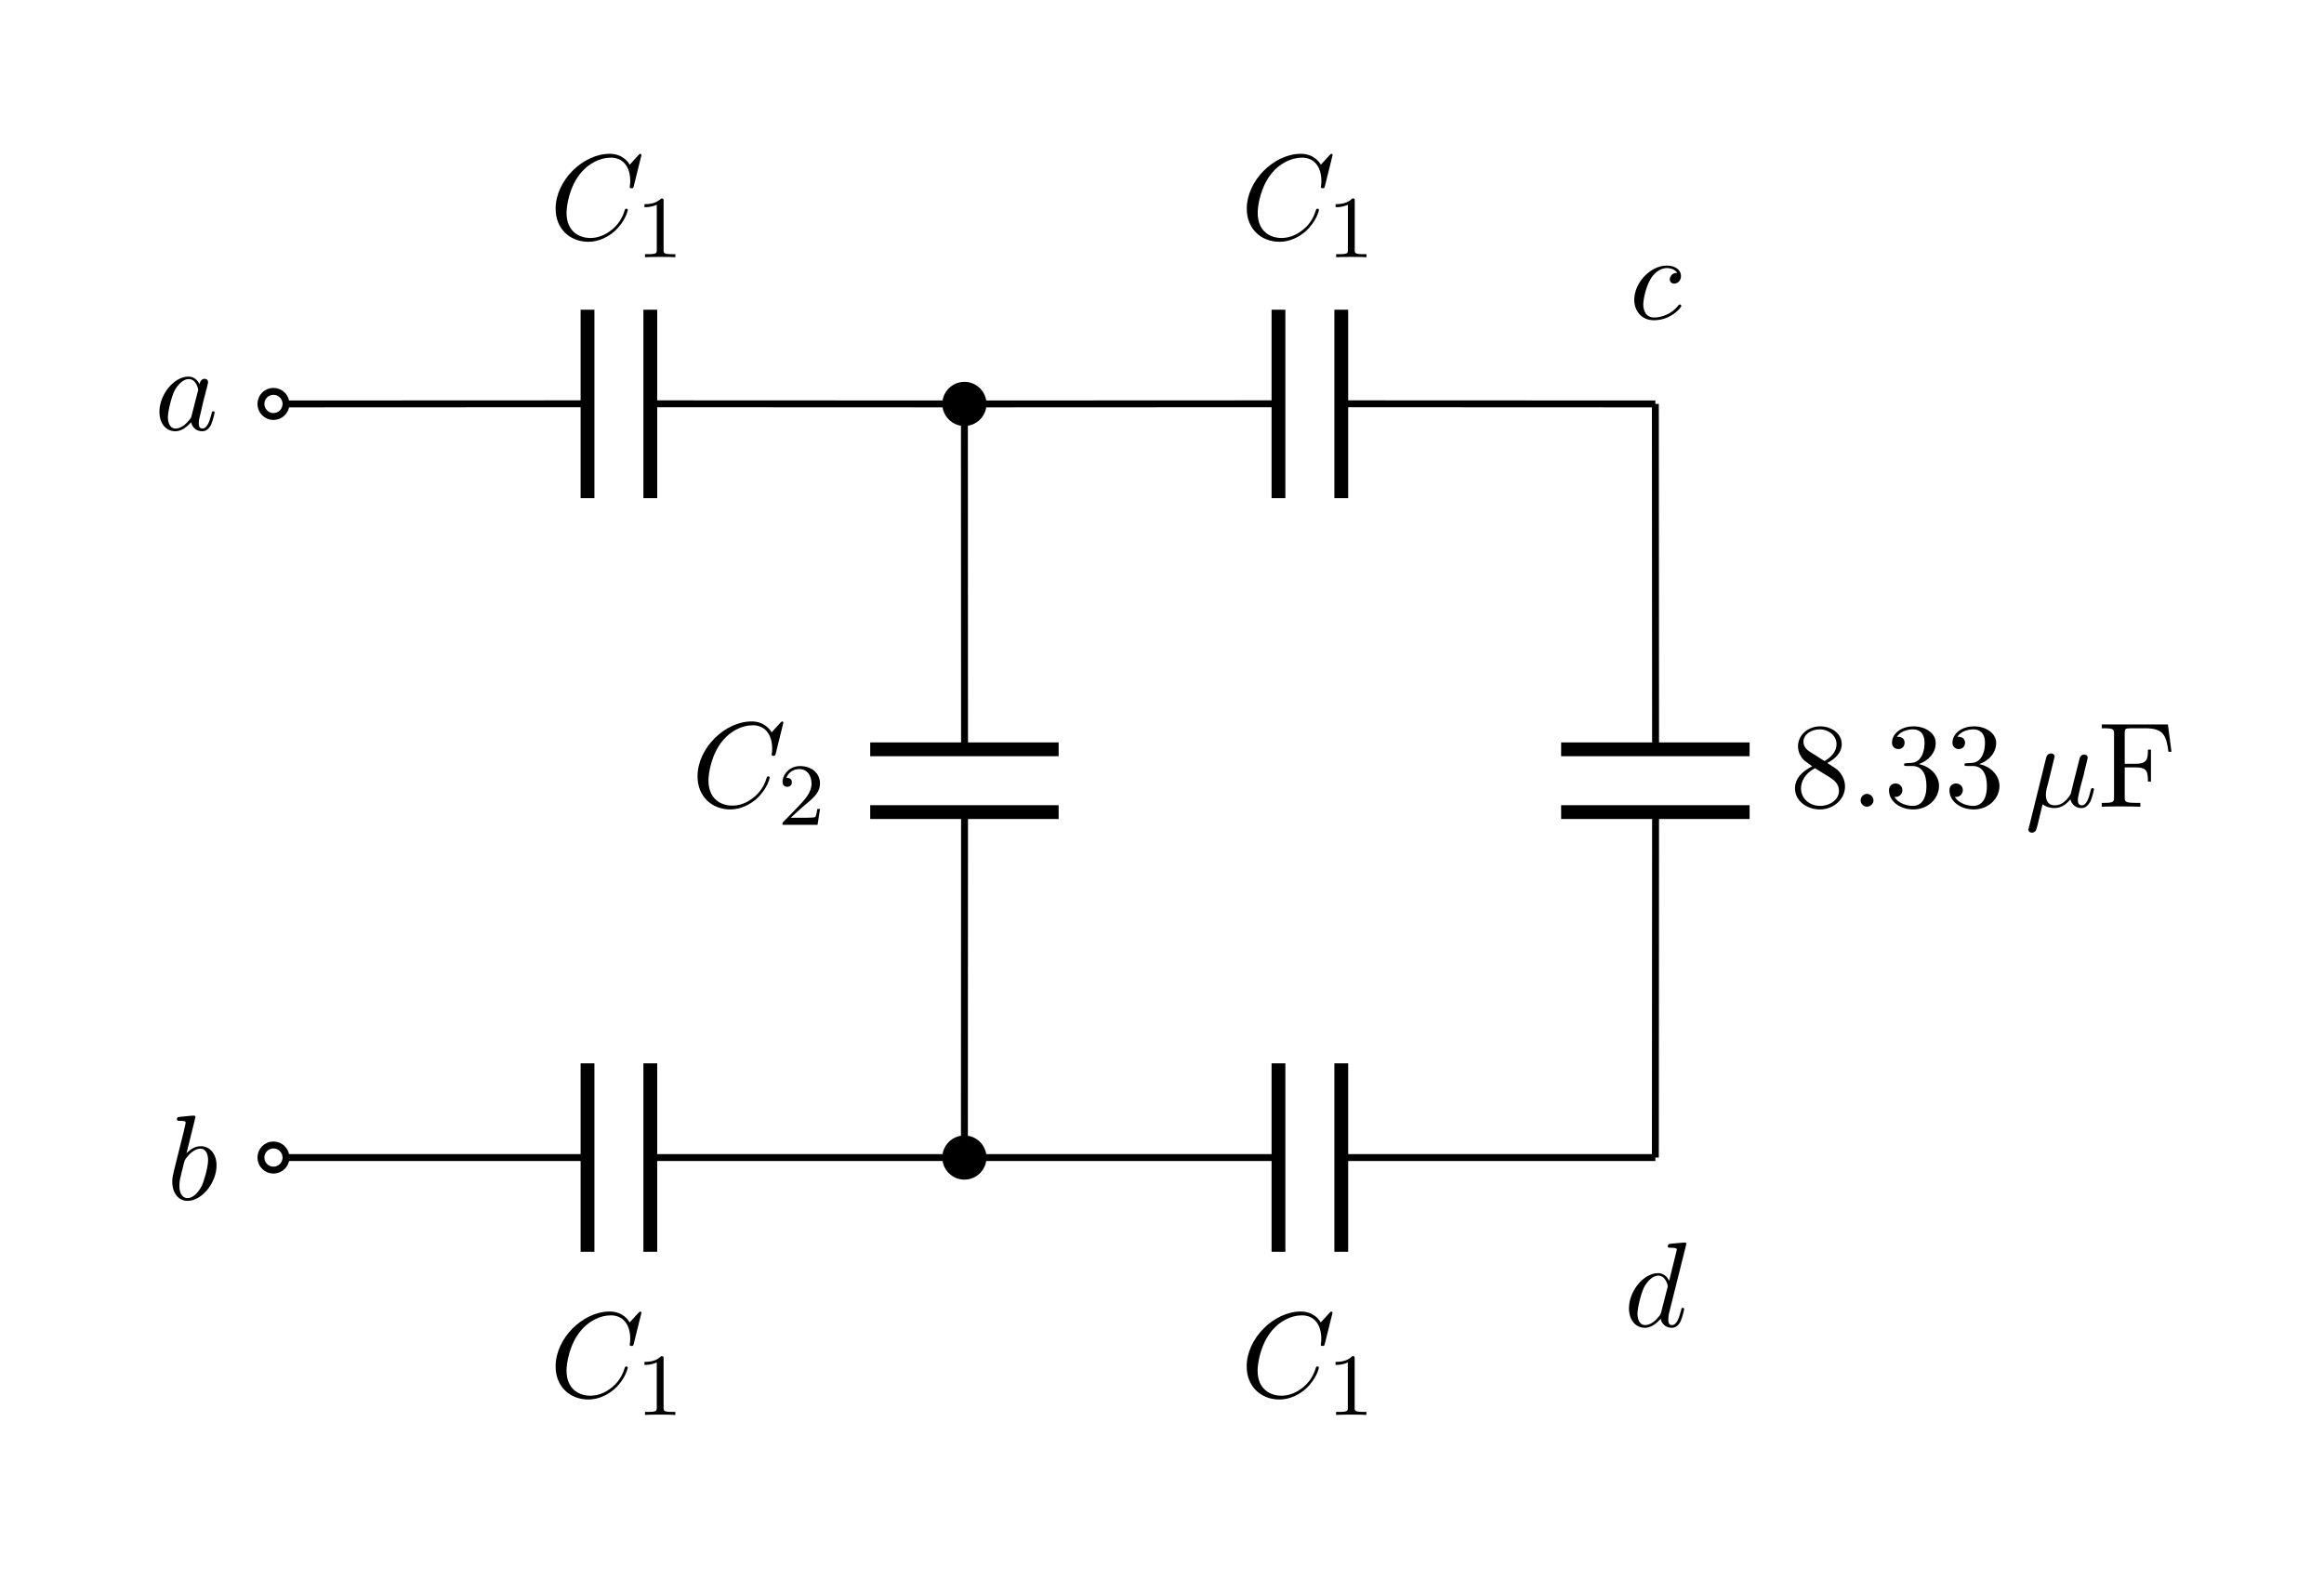
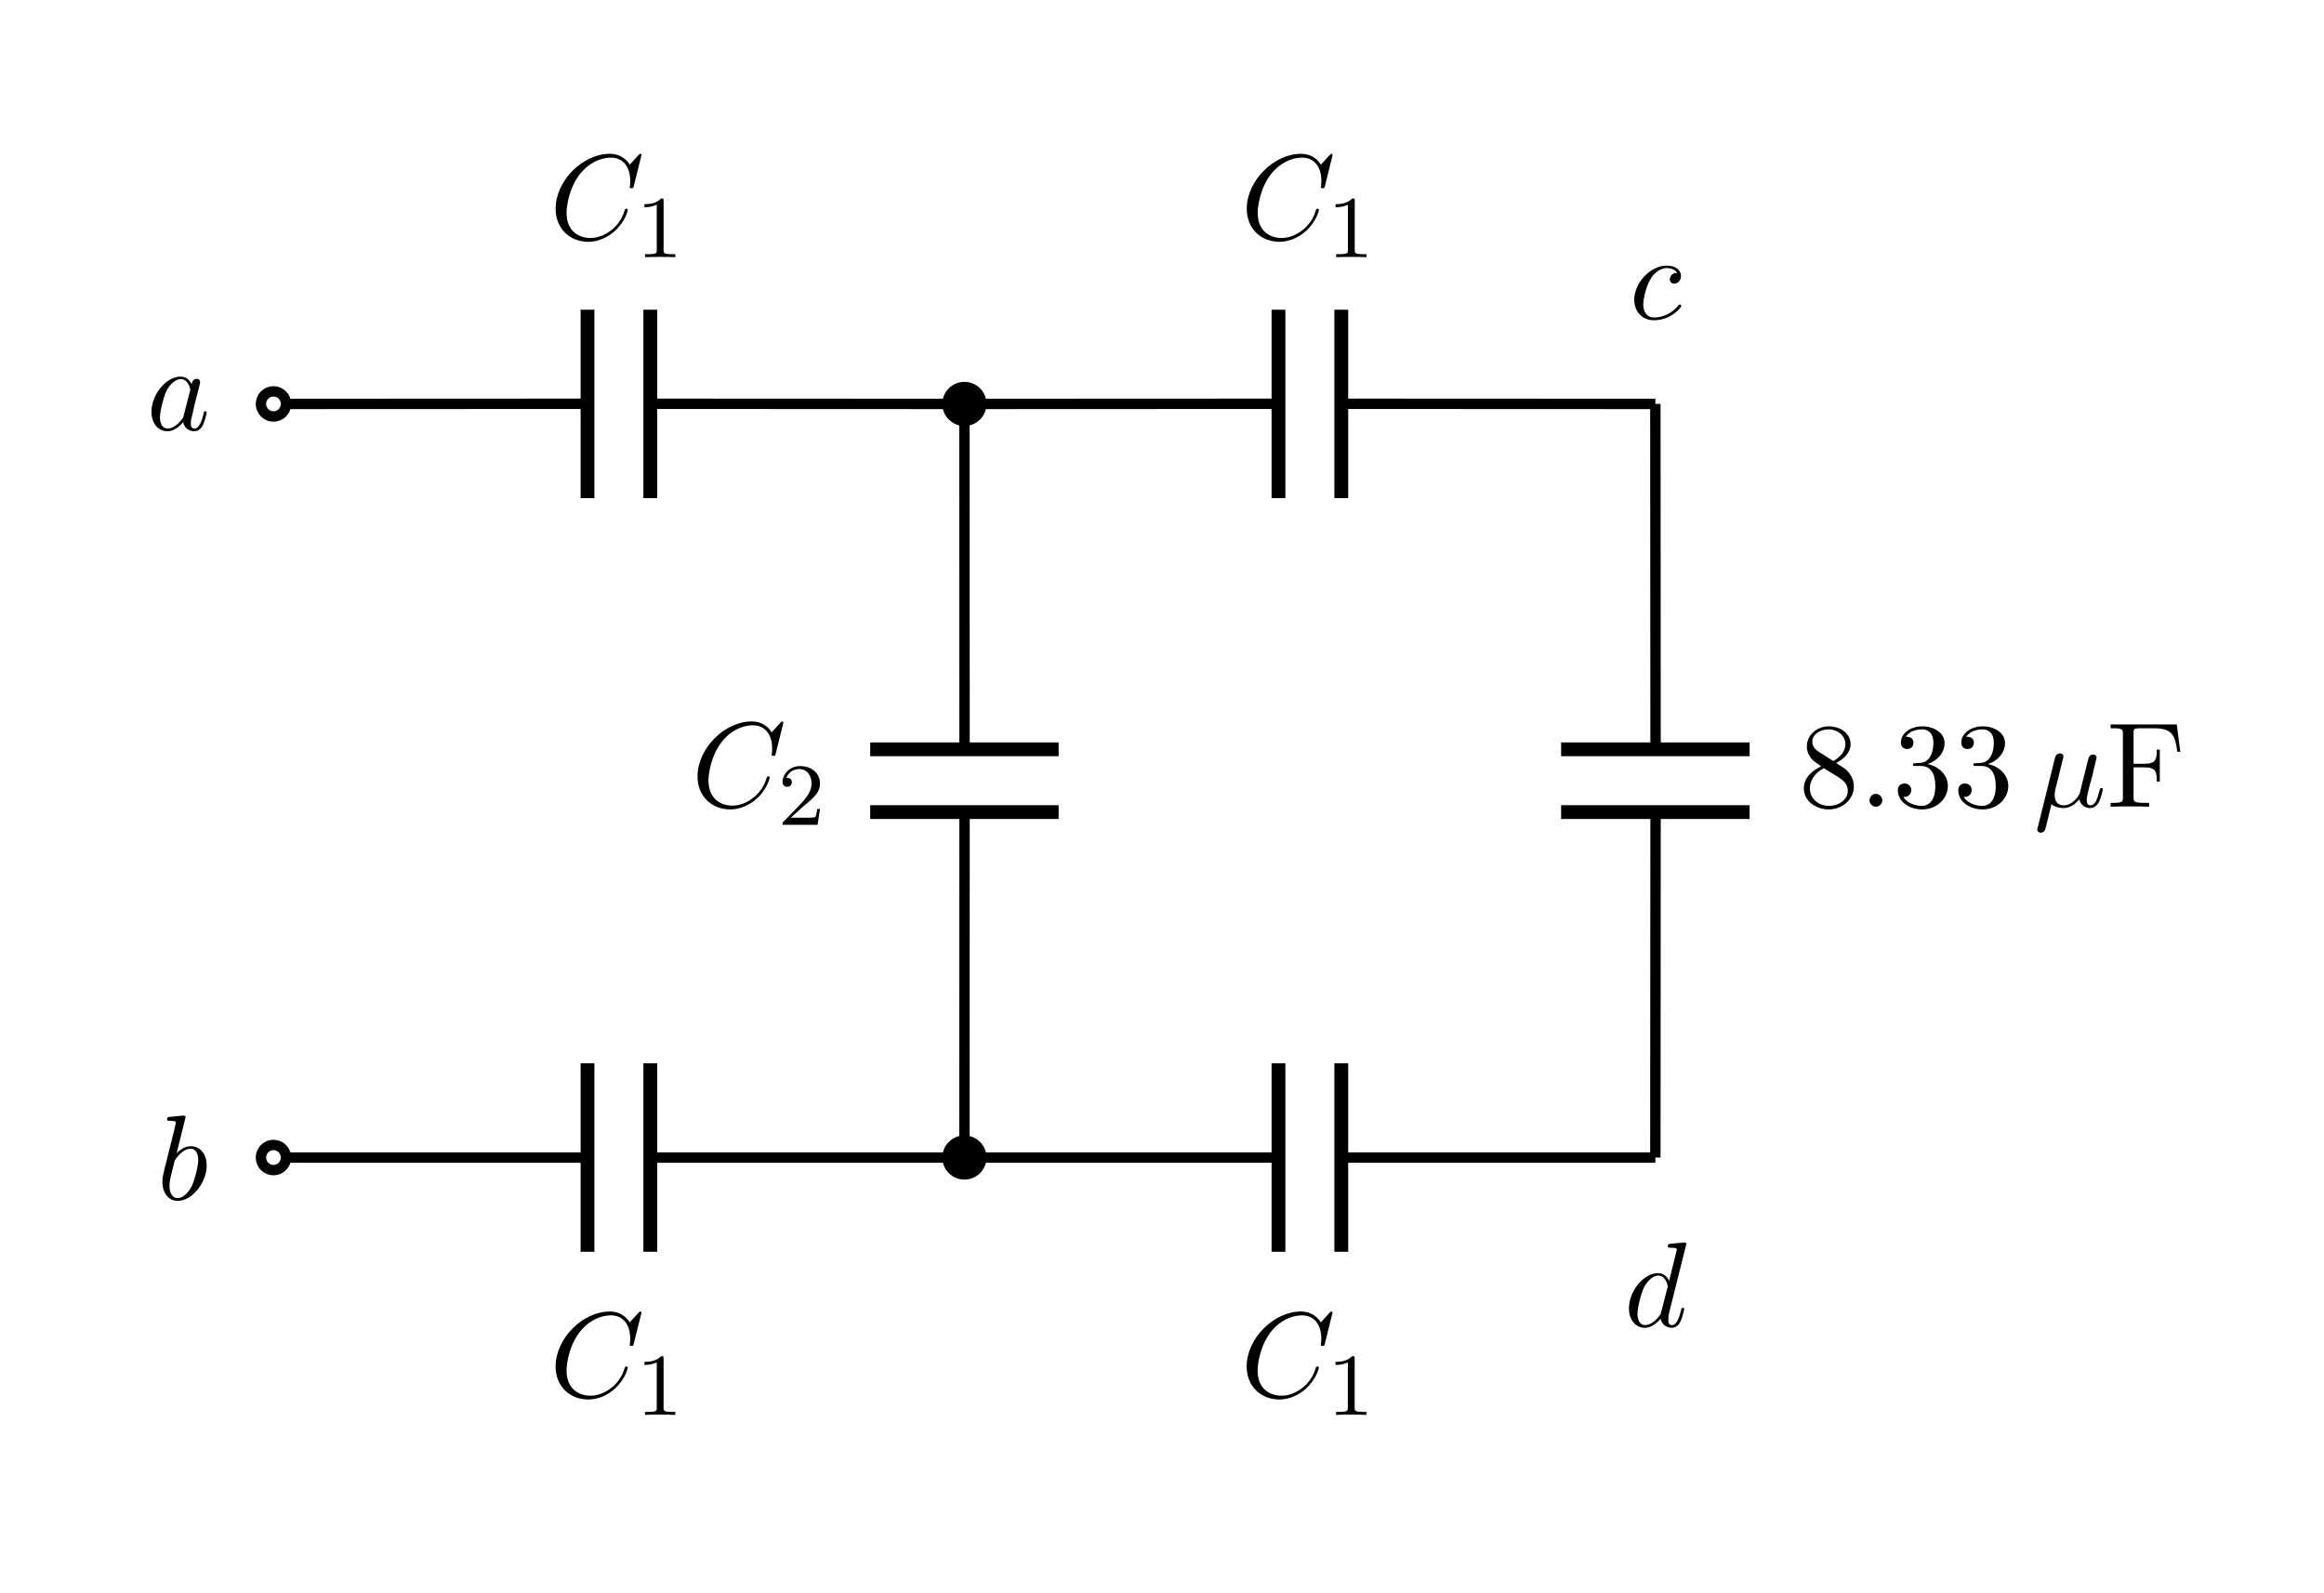
- <svg xmlns="http://www.w3.org/2000/svg" xmlns:xlink="http://www.w3.org/1999/xlink" width="132.84" height="91.04" viewBox="0 0 132.84 91.04">
+ <svg xmlns="http://www.w3.org/2000/svg" xmlns:xlink="http://www.w3.org/1999/xlink" width="212.54" height="145.66" viewBox="0 0 132.84 91.04">
  <defs>
    <g>
      <g id="glyph-0-0">
        <path d="M 2.578 -2.609 C 2.453 -2.859 2.25 -3.047 1.938 -3.047 C 1.125 -3.047 0.281 -2.031 0.281 -1.031 C 0.281 -0.375 0.656 0.078 1.188 0.078 C 1.328 0.078 1.672 0.047 2.094 -0.438 C 2.141 -0.156 2.391 0.078 2.719 0.078 C 2.969 0.078 3.125 -0.078 3.234 -0.297 C 3.344 -0.547 3.438 -0.969 3.438 -0.984 C 3.438 -1.062 3.375 -1.062 3.359 -1.062 C 3.281 -1.062 3.281 -1.031 3.266 -0.938 C 3.141 -0.484 3.016 -0.078 2.734 -0.078 C 2.547 -0.078 2.531 -0.25 2.531 -0.391 C 2.531 -0.547 2.547 -0.594 2.625 -0.906 C 2.688 -1.188 2.703 -1.266 2.766 -1.531 L 3.016 -2.5 C 3.062 -2.688 3.062 -2.703 3.062 -2.734 C 3.062 -2.844 2.984 -2.922 2.859 -2.922 C 2.703 -2.922 2.594 -2.766 2.578 -2.609 Z M 2.125 -0.828 C 2.094 -0.703 2.094 -0.688 1.984 -0.562 C 1.688 -0.188 1.406 -0.078 1.203 -0.078 C 0.859 -0.078 0.766 -0.453 0.766 -0.719 C 0.766 -1.078 0.984 -1.922 1.141 -2.234 C 1.359 -2.641 1.672 -2.906 1.953 -2.906 C 2.391 -2.906 2.5 -2.328 2.5 -2.297 C 2.5 -2.25 2.484 -2.203 2.469 -2.172 Z M 2.125 -0.828 " />
      </g>
      <g id="glyph-0-1">
        <path d="M 5.25 -4.797 C 5.25 -4.828 5.234 -4.875 5.172 -4.875 C 5.156 -4.875 5.141 -4.859 5.062 -4.781 L 4.578 -4.25 C 4.531 -4.344 4.203 -4.875 3.438 -4.875 C 1.906 -4.875 0.344 -3.344 0.344 -1.734 C 0.344 -0.594 1.156 0.156 2.219 0.156 C 2.812 0.156 3.344 -0.125 3.703 -0.438 C 4.344 -1.016 4.469 -1.641 4.469 -1.656 C 4.469 -1.734 4.406 -1.734 4.391 -1.734 C 4.344 -1.734 4.312 -1.719 4.297 -1.656 C 4.234 -1.453 4.078 -0.969 3.594 -0.562 C 3.125 -0.172 2.688 -0.062 2.328 -0.062 C 1.703 -0.062 0.969 -0.422 0.969 -1.5 C 0.969 -1.891 1.125 -3.016 1.812 -3.812 C 2.234 -4.312 2.875 -4.656 3.5 -4.656 C 4.203 -4.656 4.609 -4.125 4.609 -3.328 C 4.609 -3.047 4.578 -3.031 4.578 -2.969 C 4.578 -2.906 4.656 -2.906 4.688 -2.906 C 4.781 -2.906 4.781 -2.922 4.812 -3.031 Z M 5.25 -4.797 " />
      </g>
      <g id="glyph-0-2">
        <path d="M 2.734 -2.625 C 2.625 -2.625 2.531 -2.625 2.438 -2.531 C 2.328 -2.422 2.312 -2.312 2.312 -2.266 C 2.312 -2.094 2.438 -2.016 2.562 -2.016 C 2.766 -2.016 2.953 -2.188 2.953 -2.453 C 2.953 -2.797 2.625 -3.047 2.141 -3.047 C 1.203 -3.047 0.281 -2.062 0.281 -1.094 C 0.281 -0.469 0.688 0.078 1.406 0.078 C 2.391 0.078 2.969 -0.656 2.969 -0.734 C 2.969 -0.781 2.922 -0.828 2.891 -0.828 C 2.859 -0.828 2.844 -0.812 2.797 -0.766 C 2.25 -0.078 1.5 -0.078 1.422 -0.078 C 0.984 -0.078 0.797 -0.422 0.797 -0.828 C 0.797 -1.109 0.938 -1.781 1.172 -2.203 C 1.375 -2.609 1.766 -2.906 2.141 -2.906 C 2.375 -2.906 2.641 -2.812 2.734 -2.625 Z M 2.734 -2.625 " />
      </g>
      <g id="glyph-0-3">
        <path d="M 1.656 -4.719 C 1.656 -4.719 1.656 -4.797 1.562 -4.797 C 1.406 -4.797 0.891 -4.734 0.719 -4.719 C 0.656 -4.719 0.594 -4.703 0.594 -4.578 C 0.594 -4.5 0.656 -4.5 0.75 -4.5 C 1.078 -4.5 1.094 -4.453 1.094 -4.391 C 1.094 -4.344 1.031 -4.109 1 -3.953 L 0.438 -1.703 C 0.359 -1.359 0.328 -1.25 0.328 -1.016 C 0.328 -0.359 0.688 0.078 1.203 0.078 C 2.016 0.078 2.859 -0.953 2.859 -1.953 C 2.859 -2.578 2.5 -3.047 1.953 -3.047 C 1.625 -3.047 1.344 -2.859 1.141 -2.641 Z M 1 -2.109 C 1.047 -2.266 1.047 -2.266 1.109 -2.344 C 1.438 -2.797 1.75 -2.906 1.938 -2.906 C 2.188 -2.906 2.375 -2.688 2.375 -2.25 C 2.375 -1.844 2.141 -1.047 2.016 -0.781 C 1.781 -0.328 1.469 -0.078 1.203 -0.078 C 0.969 -0.078 0.734 -0.266 0.734 -0.781 C 0.734 -0.906 0.734 -1.031 0.844 -1.469 Z M 1 -2.109 " />
      </g>
      <g id="glyph-0-4">
        <path d="M 3.562 -4.719 C 3.562 -4.719 3.562 -4.797 3.469 -4.797 C 3.375 -4.797 2.719 -4.734 2.594 -4.719 C 2.547 -4.703 2.5 -4.672 2.5 -4.578 C 2.5 -4.5 2.562 -4.5 2.672 -4.5 C 3 -4.5 3.016 -4.453 3.016 -4.391 L 2.984 -4.25 L 2.578 -2.609 C 2.453 -2.859 2.25 -3.047 1.938 -3.047 C 1.125 -3.047 0.281 -2.031 0.281 -1.031 C 0.281 -0.375 0.656 0.078 1.188 0.078 C 1.328 0.078 1.672 0.047 2.094 -0.438 C 2.141 -0.156 2.391 0.078 2.719 0.078 C 2.969 0.078 3.125 -0.078 3.234 -0.297 C 3.344 -0.547 3.438 -0.969 3.438 -0.984 C 3.438 -1.062 3.375 -1.062 3.359 -1.062 C 3.281 -1.062 3.281 -1.031 3.266 -0.938 C 3.141 -0.484 3.016 -0.078 2.734 -0.078 C 2.547 -0.078 2.531 -0.25 2.531 -0.391 C 2.531 -0.562 2.547 -0.609 2.562 -0.719 Z M 2.125 -0.828 C 2.094 -0.703 2.094 -0.688 1.984 -0.562 C 1.688 -0.188 1.406 -0.078 1.203 -0.078 C 0.859 -0.078 0.766 -0.453 0.766 -0.719 C 0.766 -1.078 0.984 -1.922 1.141 -2.234 C 1.359 -2.641 1.672 -2.906 1.953 -2.906 C 2.391 -2.906 2.5 -2.328 2.5 -2.297 C 2.5 -2.25 2.484 -2.203 2.469 -2.172 Z M 2.125 -0.828 " />
      </g>
      <g id="glyph-0-5">
        <path d="M 1.328 -0.359 C 1.328 -0.562 1.156 -0.734 0.953 -0.734 C 0.766 -0.734 0.594 -0.562 0.594 -0.359 C 0.594 -0.172 0.766 0 0.953 0 C 1.156 0 1.328 -0.172 1.328 -0.359 Z M 1.328 -0.359 " />
      </g>
      <g id="glyph-0-6">
        <path d="M 1.594 -2.422 C 1.625 -2.562 1.703 -2.828 1.703 -2.859 C 1.703 -2.984 1.609 -3.047 1.5 -3.047 C 1.484 -3.047 1.281 -3.047 1.219 -2.797 L 0.234 1.188 C 0.203 1.281 0.203 1.297 0.203 1.312 C 0.203 1.406 0.281 1.484 0.406 1.484 C 0.547 1.484 0.625 1.375 0.641 1.344 C 0.672 1.281 0.766 0.922 1.016 -0.141 C 1.25 0.047 1.547 0.078 1.688 0.078 C 2.172 0.078 2.438 -0.234 2.609 -0.422 C 2.672 -0.125 2.922 0.078 3.234 0.078 C 3.469 0.078 3.625 -0.078 3.75 -0.297 C 3.859 -0.547 3.953 -0.969 3.953 -0.984 C 3.953 -1.062 3.891 -1.062 3.875 -1.062 C 3.797 -1.062 3.797 -1.031 3.766 -0.938 C 3.656 -0.484 3.531 -0.078 3.25 -0.078 C 3.062 -0.078 3.031 -0.25 3.031 -0.391 C 3.031 -0.547 3.125 -0.875 3.172 -1.109 L 3.375 -1.859 C 3.391 -1.969 3.453 -2.219 3.484 -2.328 C 3.516 -2.484 3.594 -2.75 3.594 -2.797 C 3.594 -2.922 3.5 -2.984 3.391 -2.984 C 3.359 -2.984 3.172 -2.969 3.125 -2.734 L 2.797 -1.438 C 2.719 -1.094 2.641 -0.812 2.625 -0.734 C 2.609 -0.703 2.281 -0.078 1.719 -0.078 C 1.375 -0.078 1.203 -0.297 1.203 -0.672 C 1.203 -0.875 1.25 -1.078 1.312 -1.266 Z M 1.594 -2.422 " />
      </g>
      <g id="glyph-1-0">
        <path d="M 1.578 -3.219 C 1.578 -3.344 1.578 -3.359 1.438 -3.359 C 1.234 -3.156 0.969 -3.031 0.484 -3.031 L 0.484 -2.859 C 0.625 -2.859 0.891 -2.859 1.188 -3 L 1.188 -0.406 C 1.188 -0.234 1.172 -0.172 0.688 -0.172 L 0.516 -0.172 L 0.516 0 C 0.719 -0.016 1.156 -0.016 1.391 -0.016 C 1.609 -0.016 2.047 -0.016 2.25 0 L 2.25 -0.172 L 2.078 -0.172 C 1.594 -0.172 1.578 -0.234 1.578 -0.406 Z M 1.578 -3.219 " />
      </g>
      <g id="glyph-1-1">
        <path d="M 1.422 -1.031 C 1.5 -1.109 1.719 -1.266 1.797 -1.344 C 2.109 -1.625 2.406 -1.906 2.406 -2.359 C 2.406 -2.969 1.906 -3.359 1.266 -3.359 C 0.672 -3.359 0.266 -2.891 0.266 -2.453 C 0.266 -2.203 0.469 -2.172 0.531 -2.172 C 0.641 -2.172 0.797 -2.234 0.797 -2.438 C 0.797 -2.688 0.547 -2.688 0.484 -2.688 C 0.625 -3.062 0.969 -3.188 1.219 -3.188 C 1.688 -3.188 1.922 -2.797 1.922 -2.359 C 1.922 -1.844 1.562 -1.453 0.969 -0.844 L 0.328 -0.188 C 0.266 -0.141 0.266 -0.125 0.266 0 L 2.266 0 L 2.406 -0.906 L 2.25 -0.906 C 2.234 -0.797 2.203 -0.547 2.141 -0.453 C 2.109 -0.406 1.719 -0.406 1.641 -0.406 L 0.734 -0.406 Z M 1.422 -1.031 " />
      </g>
      <g id="glyph-2-0">
        <path d="M 1.125 -3.156 C 0.812 -3.359 0.781 -3.594 0.781 -3.719 C 0.781 -4.141 1.234 -4.422 1.719 -4.422 C 2.219 -4.422 2.672 -4.062 2.672 -3.578 C 2.672 -3.172 2.391 -2.844 1.984 -2.609 Z M 2.141 -2.5 C 2.625 -2.75 2.969 -3.109 2.969 -3.578 C 2.969 -4.203 2.359 -4.594 1.734 -4.594 C 1.031 -4.594 0.469 -4.094 0.469 -3.453 C 0.469 -3.328 0.484 -3.016 0.781 -2.688 C 0.859 -2.609 1.109 -2.438 1.281 -2.312 C 0.891 -2.109 0.297 -1.734 0.297 -1.047 C 0.297 -0.312 1 0.156 1.719 0.156 C 2.5 0.156 3.156 -0.422 3.156 -1.156 C 3.156 -1.406 3.078 -1.719 2.812 -2.016 C 2.688 -2.156 2.578 -2.219 2.141 -2.5 Z M 1.438 -2.203 L 2.297 -1.672 C 2.484 -1.547 2.812 -1.328 2.812 -0.906 C 2.812 -0.406 2.297 -0.047 1.734 -0.047 C 1.125 -0.047 0.641 -0.469 0.641 -1.047 C 0.641 -1.438 0.859 -1.891 1.438 -2.203 Z M 1.438 -2.203 " />
      </g>
      <g id="glyph-2-1">
        <path d="M 2 -2.438 C 2.562 -2.625 2.969 -3.094 2.969 -3.641 C 2.969 -4.219 2.359 -4.594 1.703 -4.594 C 1 -4.594 0.469 -4.188 0.469 -3.656 C 0.469 -3.438 0.625 -3.297 0.828 -3.297 C 1.047 -3.297 1.188 -3.453 1.188 -3.656 C 1.188 -4 0.859 -4 0.75 -4 C 0.969 -4.344 1.422 -4.422 1.672 -4.422 C 1.953 -4.422 2.328 -4.281 2.328 -3.656 C 2.328 -3.578 2.328 -3.172 2.141 -2.859 C 1.938 -2.531 1.703 -2.516 1.531 -2.5 C 1.469 -2.5 1.312 -2.484 1.25 -2.484 C 1.203 -2.484 1.156 -2.469 1.156 -2.406 C 1.156 -2.328 1.203 -2.328 1.312 -2.328 L 1.625 -2.328 C 2.188 -2.328 2.438 -1.859 2.438 -1.188 C 2.438 -0.234 1.969 -0.047 1.672 -0.047 C 1.375 -0.047 0.844 -0.156 0.609 -0.562 C 0.844 -0.531 1.062 -0.688 1.062 -0.953 C 1.062 -1.188 0.875 -1.328 0.672 -1.328 C 0.516 -1.328 0.297 -1.234 0.297 -0.938 C 0.297 -0.297 0.938 0.156 1.688 0.156 C 2.531 0.156 3.156 -0.469 3.156 -1.188 C 3.156 -1.75 2.719 -2.281 2 -2.438 Z M 2 -2.438 " />
      </g>
      <g id="glyph-3-0">
        <path d="M 4.219 -3.141 L 4.016 -4.703 L 0.234 -4.703 L 0.234 -4.484 L 0.391 -4.484 C 0.922 -4.484 0.938 -4.406 0.938 -4.156 L 0.938 -0.531 C 0.938 -0.297 0.922 -0.219 0.391 -0.219 L 0.234 -0.219 L 0.234 0 C 0.469 -0.016 1.016 -0.016 1.281 -0.016 C 1.562 -0.016 2.188 -0.016 2.438 0 L 2.438 -0.219 L 2.203 -0.219 C 1.547 -0.219 1.547 -0.297 1.547 -0.547 L 1.547 -2.25 L 2.141 -2.25 C 2.812 -2.25 2.875 -2.031 2.875 -1.438 L 3.047 -1.438 L 3.047 -3.266 L 2.875 -3.266 C 2.875 -2.688 2.812 -2.453 2.141 -2.453 L 1.547 -2.453 L 1.547 -4.203 C 1.547 -4.438 1.562 -4.484 1.891 -4.484 L 2.719 -4.484 C 3.75 -4.484 3.922 -4.094 4.047 -3.141 Z M 4.219 -3.141 " />
      </g>
    </g>
  </defs>
-   <path fill="none" stroke-width="0.399" stroke-linecap="butt" stroke-linejoin="miter" stroke="rgb(0%, 0%, 0%)" stroke-opacity="1" stroke-miterlimit="10" d="M -0.002 43.54 L 18.145 43.548 M 21.772 43.548 L 39.911 43.54 L 58.061 43.548 M 61.693 43.548 L 79.823 43.54 " transform="matrix(0.989565, 0, 0, -0.989565, 15.63057, 66.17915)" />
-   <path fill-rule="nonzero" fill="rgb(100%, 100%, 100%)" fill-opacity="1" stroke-width="0.399" stroke-linecap="butt" stroke-linejoin="miter" stroke="rgb(0%, 0%, 0%)" stroke-opacity="1" stroke-miterlimit="10" d="M 0.725 43.54 C 0.725 43.942 0.401 44.266 -0.002 44.266 C -0.4 44.266 -0.724 43.942 -0.724 43.54 C -0.724 43.141 -0.4 42.813 -0.002 42.813 C 0.401 42.813 0.725 43.141 0.725 43.54 Z M 0.725 43.54 " transform="matrix(0.989565, 0, 0, -0.989565, 15.63057, 66.17915)" />
+   <path fill="none" stroke-width="0.6" stroke-linecap="butt" stroke-linejoin="miter" stroke="rgb(0%, 0%, 0%)" stroke-opacity="1" stroke-miterlimit="10" d="M -0.002 43.54 L 18.145 43.548 M 21.772 43.548 L 39.911 43.54 L 58.061 43.548 M 61.693 43.548 L 79.823 43.54 " transform="matrix(0.989565, 0, 0, -0.989565, 15.63057, 66.17915)" />
+   <path fill-rule="nonzero" fill="rgb(100%, 100%, 100%)" fill-opacity="1" stroke-width="0.6" stroke-linecap="butt" stroke-linejoin="miter" stroke="rgb(0%, 0%, 0%)" stroke-opacity="1" stroke-miterlimit="10" d="M 0.725 43.54 C 0.725 43.942 0.401 44.266 -0.002 44.266 C -0.4 44.266 -0.724 43.942 -0.724 43.54 C -0.724 43.141 -0.4 42.813 -0.002 42.813 C 0.401 42.813 0.725 43.141 0.725 43.54 Z M 0.725 43.54 " transform="matrix(0.989565, 0, 0, -0.989565, 15.63057, 66.17915)" />
  <g fill="rgb(0%, 0%, 0%)" fill-opacity="1">
-     <use xlink:href="#glyph-0-0" x="8.831" y="24.577" />
+     <use xlink:href="#glyph-0-0" x="8.377" y="24.578" />
  </g>
  <path fill="none" stroke-width="0.797" stroke-linecap="butt" stroke-linejoin="miter" stroke="rgb(0%, 0%, 0%)" stroke-opacity="1" stroke-miterlimit="10" d="M 18.141 48.983 L 18.141 38.096 M 21.768 48.983 L 21.768 38.096 " transform="matrix(0.989565, 0, 0, -0.989565, 15.63057, 66.17915)" />
  <g fill="rgb(0%, 0%, 0%)" fill-opacity="1">
    <use xlink:href="#glyph-0-1" x="31.415" y="13.668" />
  </g>
  <g fill="rgb(0%, 0%, 0%)" fill-opacity="1">
    <use xlink:href="#glyph-1-0" x="36.353" y="14.704" />
  </g>
  <path fill="none" stroke-width="0.797" stroke-linecap="butt" stroke-linejoin="miter" stroke="rgb(0%, 0%, 0%)" stroke-opacity="1" stroke-miterlimit="10" d="M 58.053 48.983 L 58.053 38.096 M 61.681 48.983 L 61.681 38.096 " transform="matrix(0.989565, 0, 0, -0.989565, 15.63057, 66.17915)" />
  <g fill="rgb(0%, 0%, 0%)" fill-opacity="1">
    <use xlink:href="#glyph-0-1" x="70.921" y="13.668" />
  </g>
  <g fill="rgb(0%, 0%, 0%)" fill-opacity="1">
    <use xlink:href="#glyph-1-0" x="75.859" y="14.704" />
  </g>
  <g fill="rgb(0%, 0%, 0%)" fill-opacity="1">
    <use xlink:href="#glyph-0-2" x="93.133" y="18.231" />
  </g>
-   <path fill="none" stroke-width="0.399" stroke-linecap="butt" stroke-linejoin="miter" stroke="rgb(0%, 0%, 0%)" stroke-opacity="1" stroke-miterlimit="10" d="M -0.002 -0.001 L 18.145 -0.001 M 21.772 -0.001 L 58.061 -0.001 M 61.693 -0.001 L 79.823 -0.001 " transform="matrix(0.989565, 0, 0, -0.989565, 15.63057, 66.17915)" />
-   <path fill-rule="nonzero" fill="rgb(100%, 100%, 100%)" fill-opacity="1" stroke-width="0.399" stroke-linecap="butt" stroke-linejoin="miter" stroke="rgb(0%, 0%, 0%)" stroke-opacity="1" stroke-miterlimit="10" d="M 0.725 -0.001 C 0.725 0.402 0.401 0.726 -0.002 0.726 C -0.4 0.726 -0.724 0.402 -0.724 -0.001 C -0.724 -0.399 -0.4 -0.727 -0.002 -0.727 C 0.401 -0.727 0.725 -0.399 0.725 -0.001 Z M 0.725 -0.001 " transform="matrix(0.989565, 0, 0, -0.989565, 15.63057, 66.17915)" />
+   <path fill="none" stroke-width="0.6" stroke-linecap="butt" stroke-linejoin="miter" stroke="rgb(0%, 0%, 0%)" stroke-opacity="1" stroke-miterlimit="10" d="M -0.002 -0.001 L 18.145 -0.001 M 21.772 -0.001 L 58.061 -0.001 M 61.693 -0.001 L 79.823 -0.001 " transform="matrix(0.989565, 0, 0, -0.989565, 15.63057, 66.17915)" />
+   <path fill-rule="nonzero" fill="rgb(100%, 100%, 100%)" fill-opacity="1" stroke-width="0.6" stroke-linecap="butt" stroke-linejoin="miter" stroke="rgb(0%, 0%, 0%)" stroke-opacity="1" stroke-miterlimit="10" d="M 0.725 -0.001 C 0.725 0.402 0.401 0.726 -0.002 0.726 C -0.4 0.726 -0.724 0.402 -0.724 -0.001 C -0.724 -0.399 -0.4 -0.727 -0.002 -0.727 C 0.401 -0.727 0.725 -0.399 0.725 -0.001 Z M 0.725 -0.001 " transform="matrix(0.989565, 0, 0, -0.989565, 15.63057, 66.17915)" />
  <g fill="rgb(0%, 0%, 0%)" fill-opacity="1">
-     <use xlink:href="#glyph-0-3" x="9.519" y="68.578" />
+     <use xlink:href="#glyph-0-3" x="8.955" y="68.579" />
  </g>
  <path fill="none" stroke-width="0.797" stroke-linecap="butt" stroke-linejoin="miter" stroke="rgb(0%, 0%, 0%)" stroke-opacity="1" stroke-miterlimit="10" d="M 18.141 5.443 L 18.141 -5.444 M 21.768 5.443 L 21.768 -5.444 " transform="matrix(0.989565, 0, 0, -0.989565, 15.63057, 66.17915)" />
  <g fill="rgb(0%, 0%, 0%)" fill-opacity="1">
    <use xlink:href="#glyph-0-1" x="31.414" y="79.857" />
  </g>
  <g fill="rgb(0%, 0%, 0%)" fill-opacity="1">
    <use xlink:href="#glyph-1-0" x="36.352" y="80.893" />
  </g>
  <path fill="none" stroke-width="0.797" stroke-linecap="butt" stroke-linejoin="miter" stroke="rgb(0%, 0%, 0%)" stroke-opacity="1" stroke-miterlimit="10" d="M 58.053 5.443 L 58.053 -5.444 M 61.681 5.443 L 61.681 -5.444 " transform="matrix(0.989565, 0, 0, -0.989565, 15.63057, 66.17915)" />
  <g fill="rgb(0%, 0%, 0%)" fill-opacity="1">
    <use xlink:href="#glyph-0-1" x="70.916" y="79.857" />
  </g>
  <g fill="rgb(0%, 0%, 0%)" fill-opacity="1">
    <use xlink:href="#glyph-1-0" x="75.854" y="80.893" />
  </g>
  <g fill="rgb(0%, 0%, 0%)" fill-opacity="1">
    <use xlink:href="#glyph-0-4" x="92.831" y="75.835" />
  </g>
-   <path fill="none" stroke-width="0.399" stroke-linecap="butt" stroke-linejoin="miter" stroke="rgb(0%, 0%, 0%)" stroke-opacity="1" stroke-miterlimit="10" d="M 39.911 43.54 L 39.919 23.589 M 39.919 19.958 L 39.911 -0.001 " transform="matrix(0.989565, 0, 0, -0.989565, 15.63057, 66.17915)" />
+   <path fill="none" stroke-width="0.6" stroke-linecap="butt" stroke-linejoin="miter" stroke="rgb(0%, 0%, 0%)" stroke-opacity="1" stroke-miterlimit="10" d="M 39.911 43.54 L 39.919 23.589 M 39.919 19.958 L 39.911 -0.001 " transform="matrix(0.989565, 0, 0, -0.989565, 15.63057, 66.17915)" />
  <path fill="none" stroke-width="0.797" stroke-linecap="butt" stroke-linejoin="miter" stroke="rgb(0%, 0%, 0%)" stroke-opacity="1" stroke-miterlimit="10" d="M 45.354 23.585 L 34.471 23.585 M 45.354 19.958 L 34.471 19.958 " transform="matrix(0.989565, 0, 0, -0.989565, 15.63057, 66.17915)" />
  <g fill="rgb(0%, 0%, 0%)" fill-opacity="1">
    <use xlink:href="#glyph-0-1" x="39.527" y="46.121" />
  </g>
  <g fill="rgb(0%, 0%, 0%)" fill-opacity="1">
    <use xlink:href="#glyph-1-1" x="44.465" y="47.157" />
  </g>
-   <path fill="none" stroke-width="0.399" stroke-linecap="butt" stroke-linejoin="miter" stroke="rgb(0%, 0%, 0%)" stroke-opacity="1" stroke-miterlimit="10" d="M 79.823 43.54 L 79.835 23.589 M 79.835 19.958 L 79.823 -0.001 " transform="matrix(0.989565, 0, 0, -0.989565, 15.63057, 66.17915)" />
+   <path fill="none" stroke-width="0.6" stroke-linecap="butt" stroke-linejoin="miter" stroke="rgb(0%, 0%, 0%)" stroke-opacity="1" stroke-miterlimit="10" d="M 79.823 43.54 L 79.835 23.589 M 79.835 19.958 L 79.823 -0.001 " transform="matrix(0.989565, 0, 0, -0.989565, 15.63057, 66.17915)" />
  <path fill="none" stroke-width="0.797" stroke-linecap="butt" stroke-linejoin="miter" stroke="rgb(0%, 0%, 0%)" stroke-opacity="1" stroke-miterlimit="10" d="M 85.267 23.585 L 74.38 23.585 M 85.267 19.958 L 74.38 19.958 " transform="matrix(0.989565, 0, 0, -0.989565, 15.63057, 66.17915)" />
  <g fill="rgb(0%, 0%, 0%)" fill-opacity="1">
-     <use xlink:href="#glyph-2-0" x="102.305" y="46.121" />
+     <use xlink:href="#glyph-2-0" x="102.811" y="46.121" />
  </g>
  <g fill="rgb(0%, 0%, 0%)" fill-opacity="1">
-     <use xlink:href="#glyph-0-5" x="105.759" y="46.121" />
+     <use xlink:href="#glyph-0-5" x="106.266" y="46.121" />
  </g>
  <g fill="rgb(0%, 0%, 0%)" fill-opacity="1">
-     <use xlink:href="#glyph-2-1" x="107.678" y="46.121" />
-     <use xlink:href="#glyph-2-1" x="111.133" y="46.121" />
+     <use xlink:href="#glyph-2-1" x="108.185" y="46.121" />
+     <use xlink:href="#glyph-2-1" x="111.639" y="46.121" />
  </g>
  <g fill="rgb(0%, 0%, 0%)" fill-opacity="1">
-     <use xlink:href="#glyph-0-6" x="115.739" y="46.121" />
+     <use xlink:href="#glyph-0-6" x="116.245" y="46.121" />
  </g>
  <g fill="rgb(0%, 0%, 0%)" fill-opacity="1">
-     <use xlink:href="#glyph-3-0" x="119.902" y="46.121" />
+     <use xlink:href="#glyph-3-0" x="120.408" y="46.121" />
  </g>
  <path fill-rule="nonzero" fill="rgb(0%, 0%, 0%)" fill-opacity="1" d="M 56.387 23.094 C 56.387 22.395 55.824 21.832 55.125 21.832 C 54.43 21.832 53.863 22.395 53.863 23.094 C 53.863 23.789 54.43 24.355 55.125 24.355 C 55.824 24.355 56.387 23.789 56.387 23.094 Z M 56.387 66.18 C 56.387 65.48 55.824 64.918 55.125 64.918 C 54.43 64.918 53.863 65.48 53.863 66.18 C 53.863 66.875 54.43 67.441 55.125 67.441 C 55.824 67.441 56.387 66.875 56.387 66.18 Z M 56.387 66.18 " />
</svg>
